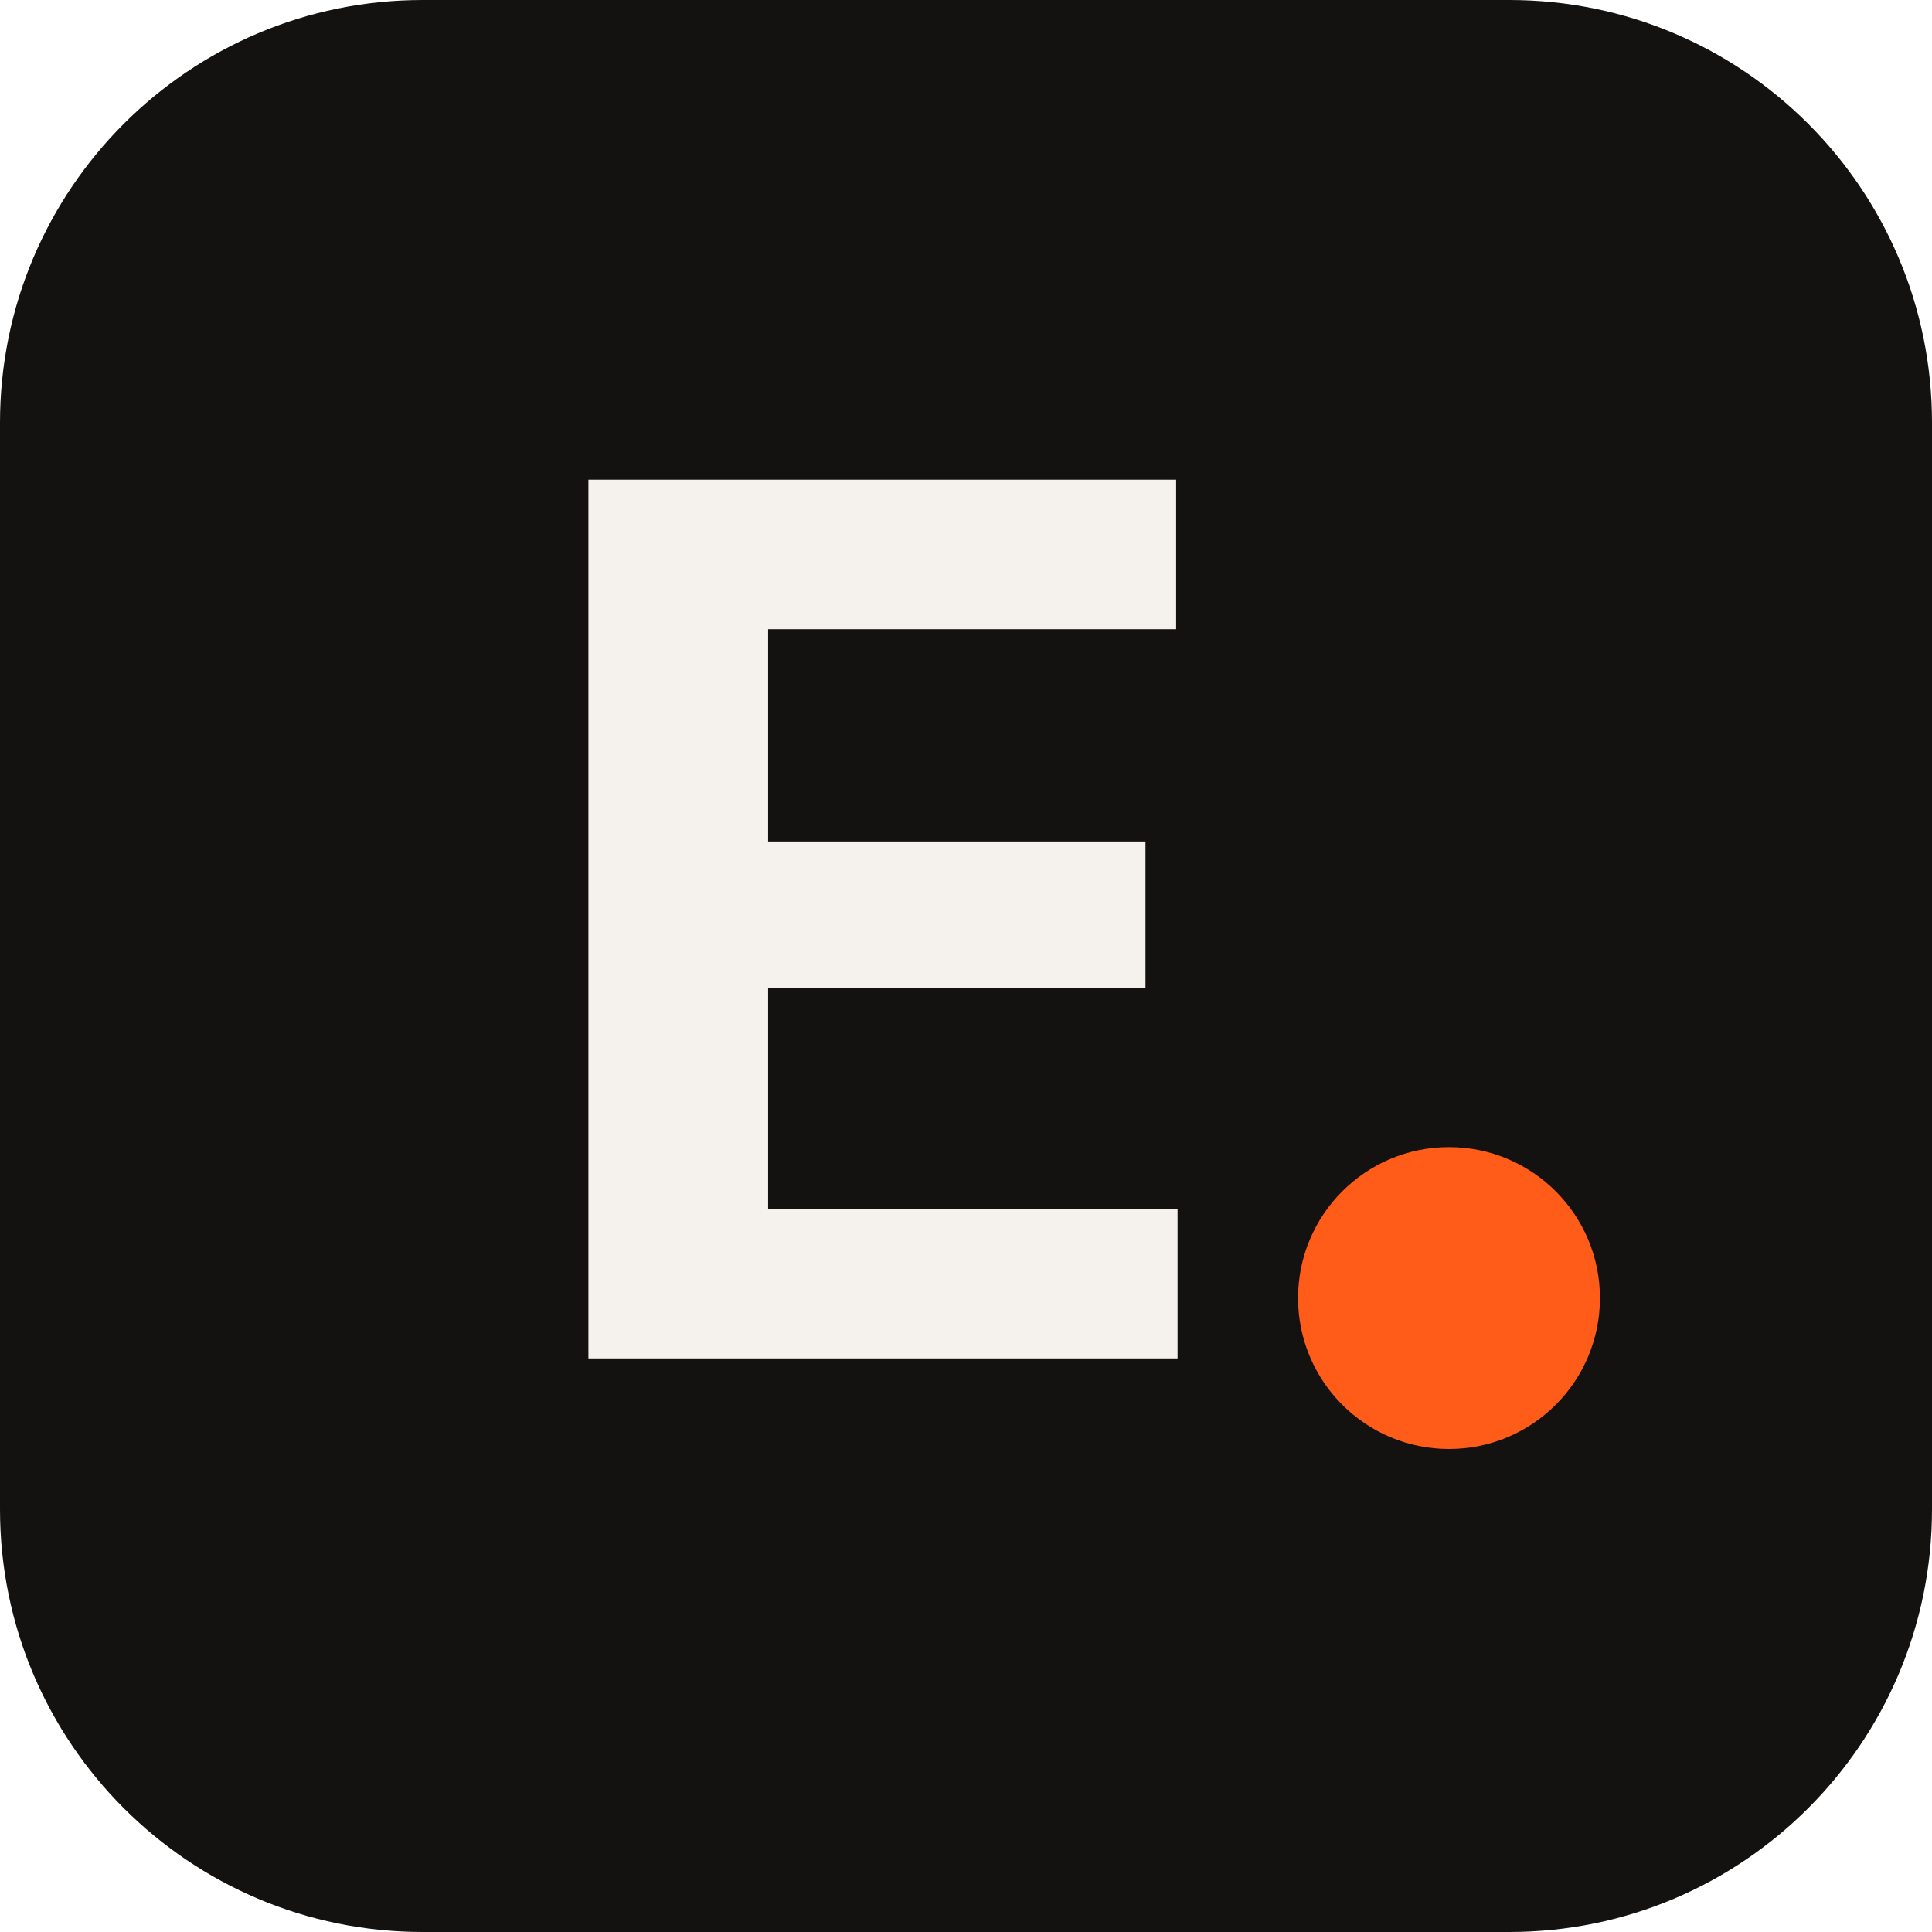
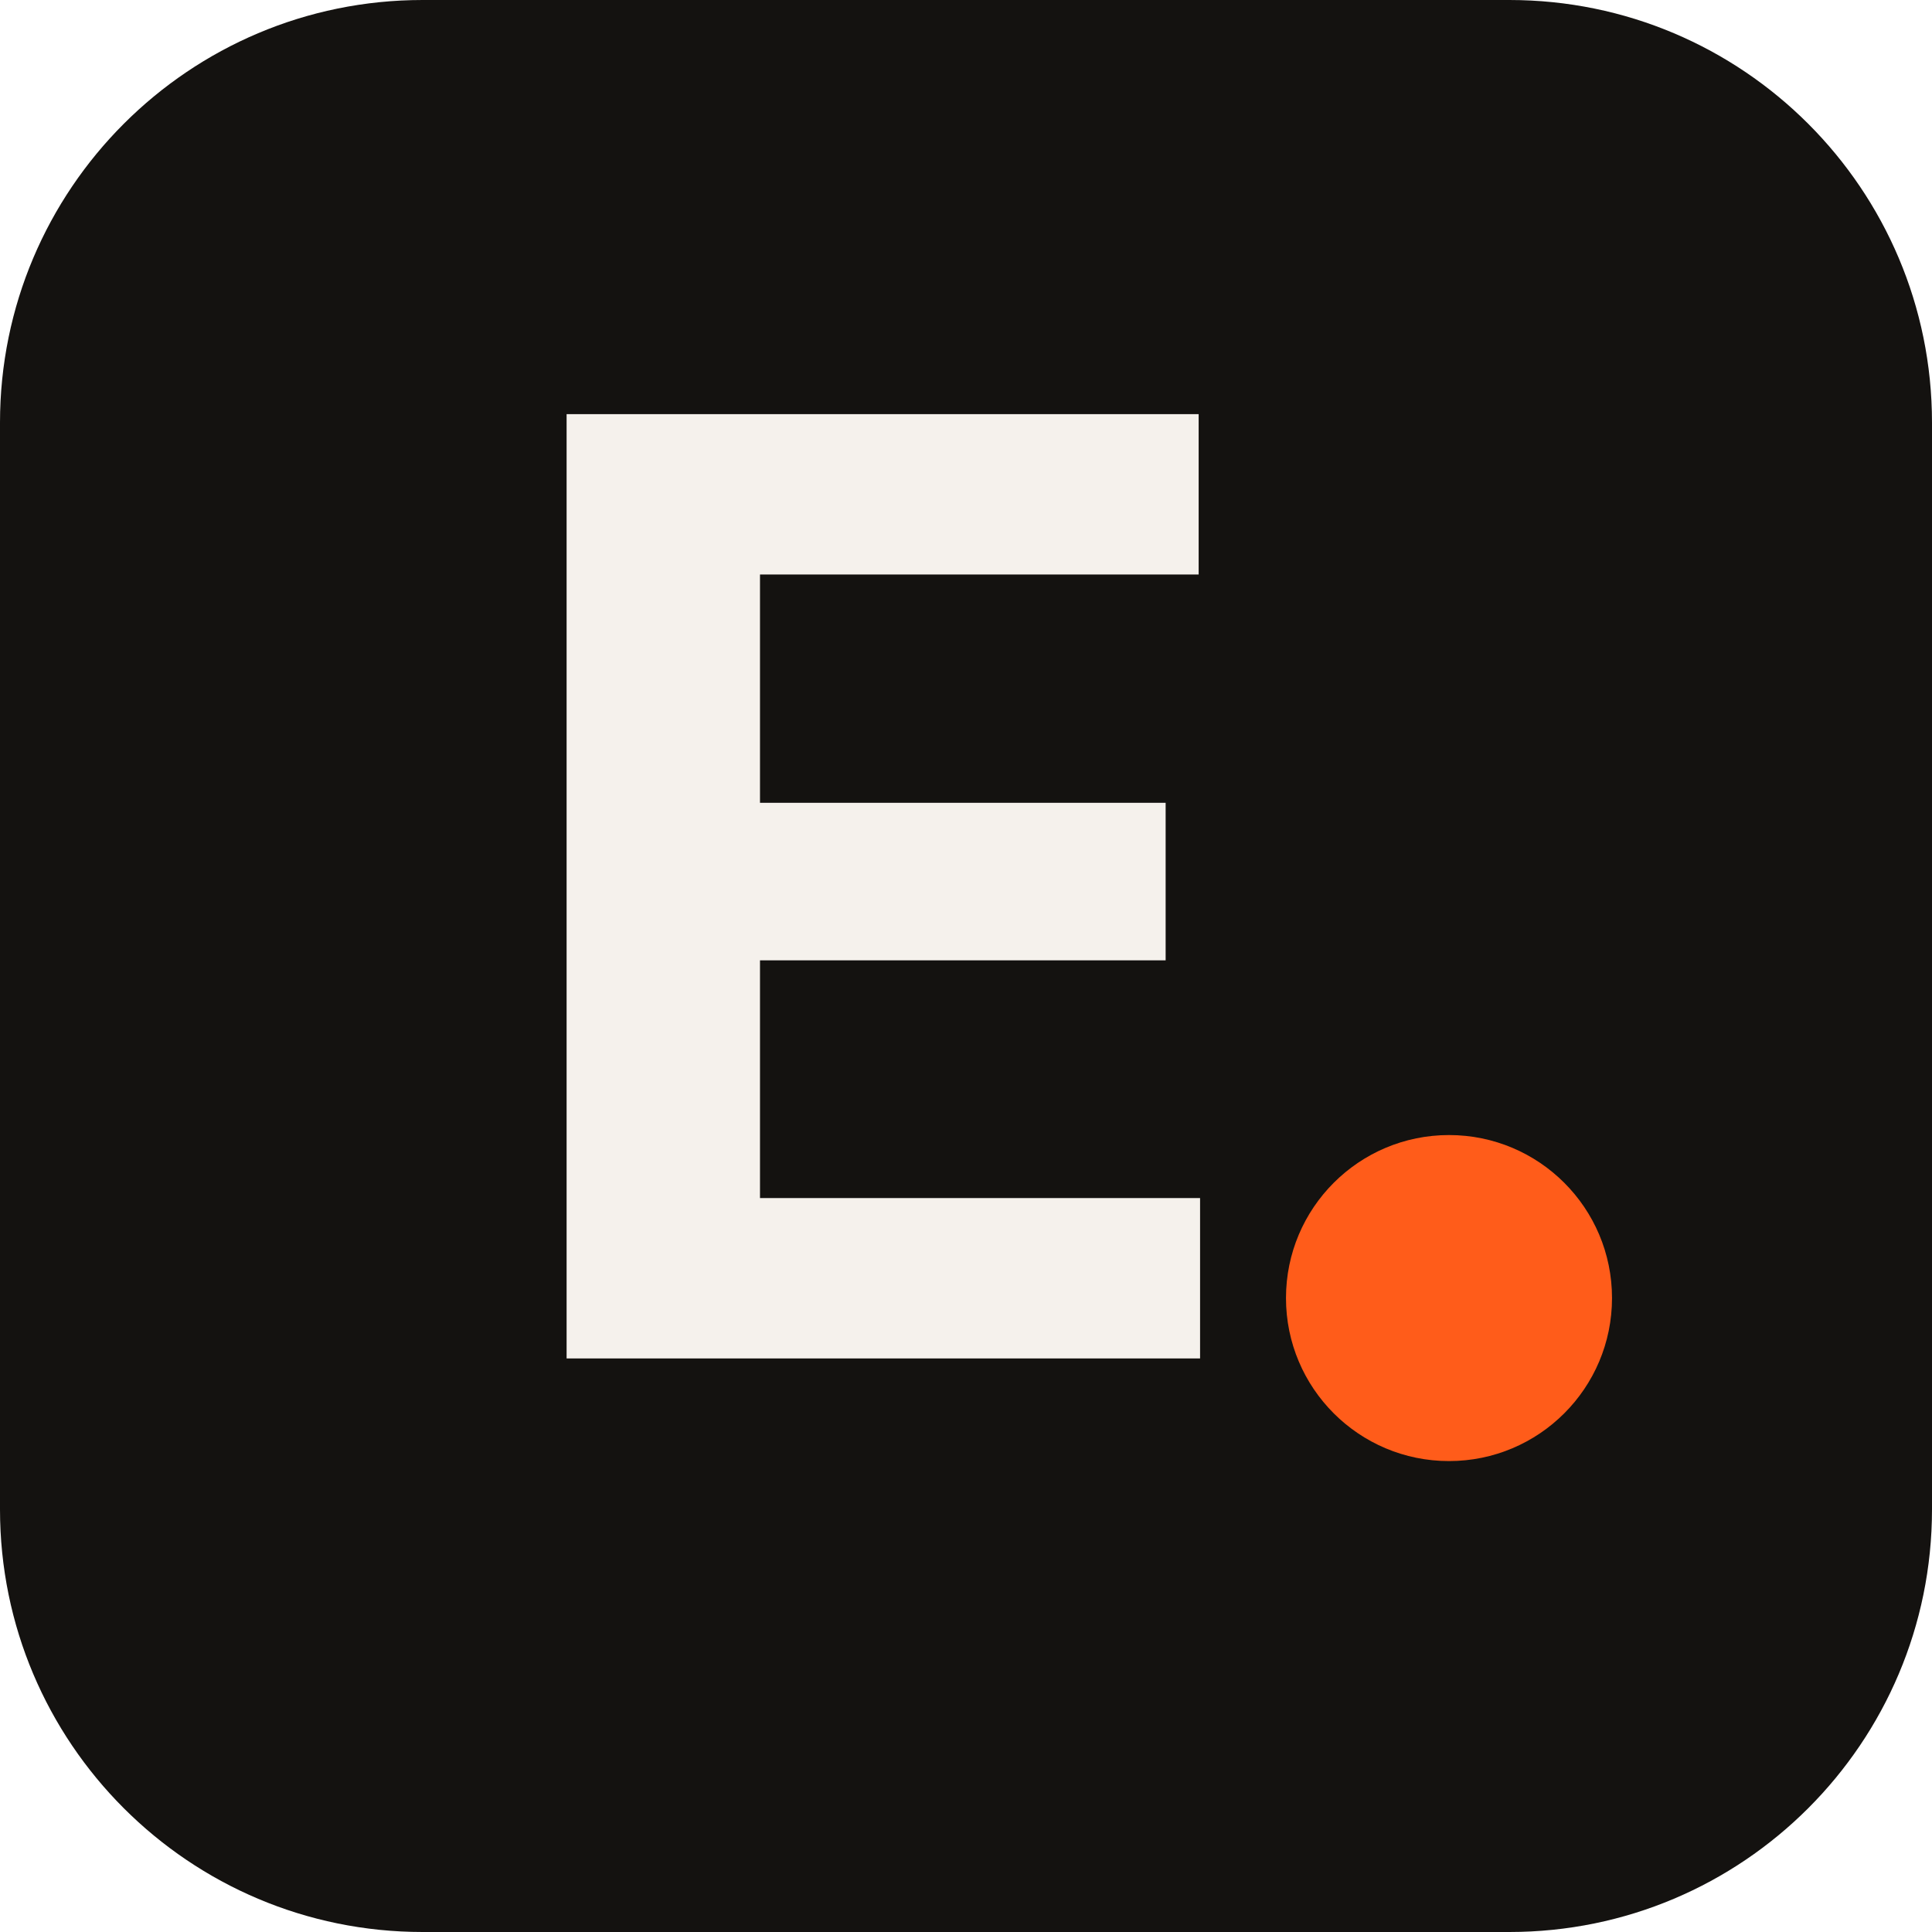
<svg xmlns="http://www.w3.org/2000/svg" viewBox="0 0 64 64" role="img" aria-label="Evan Laux">
  <rect width="64" height="64" rx="14" fill="#141210" />
-   <text x="29" y="45" font-family="system-ui, -apple-system, 'Segoe UI', sans-serif" font-size="40" font-weight="700" fill="#f5f1ec" text-anchor="middle">E</text>
-   <circle cx="48" cy="43" r="5" fill="#ff5c1a" />
+   <text x="29" y="45" font-family="system-ui, -apple-system, 'Segoe UI', sans-serif" font-size="43" font-weight="700" fill="#f5f1ec" text-anchor="middle">E</text>
+   <circle cx="48" cy="43" r="5.4" fill="#ff5c1a" />
</svg>
